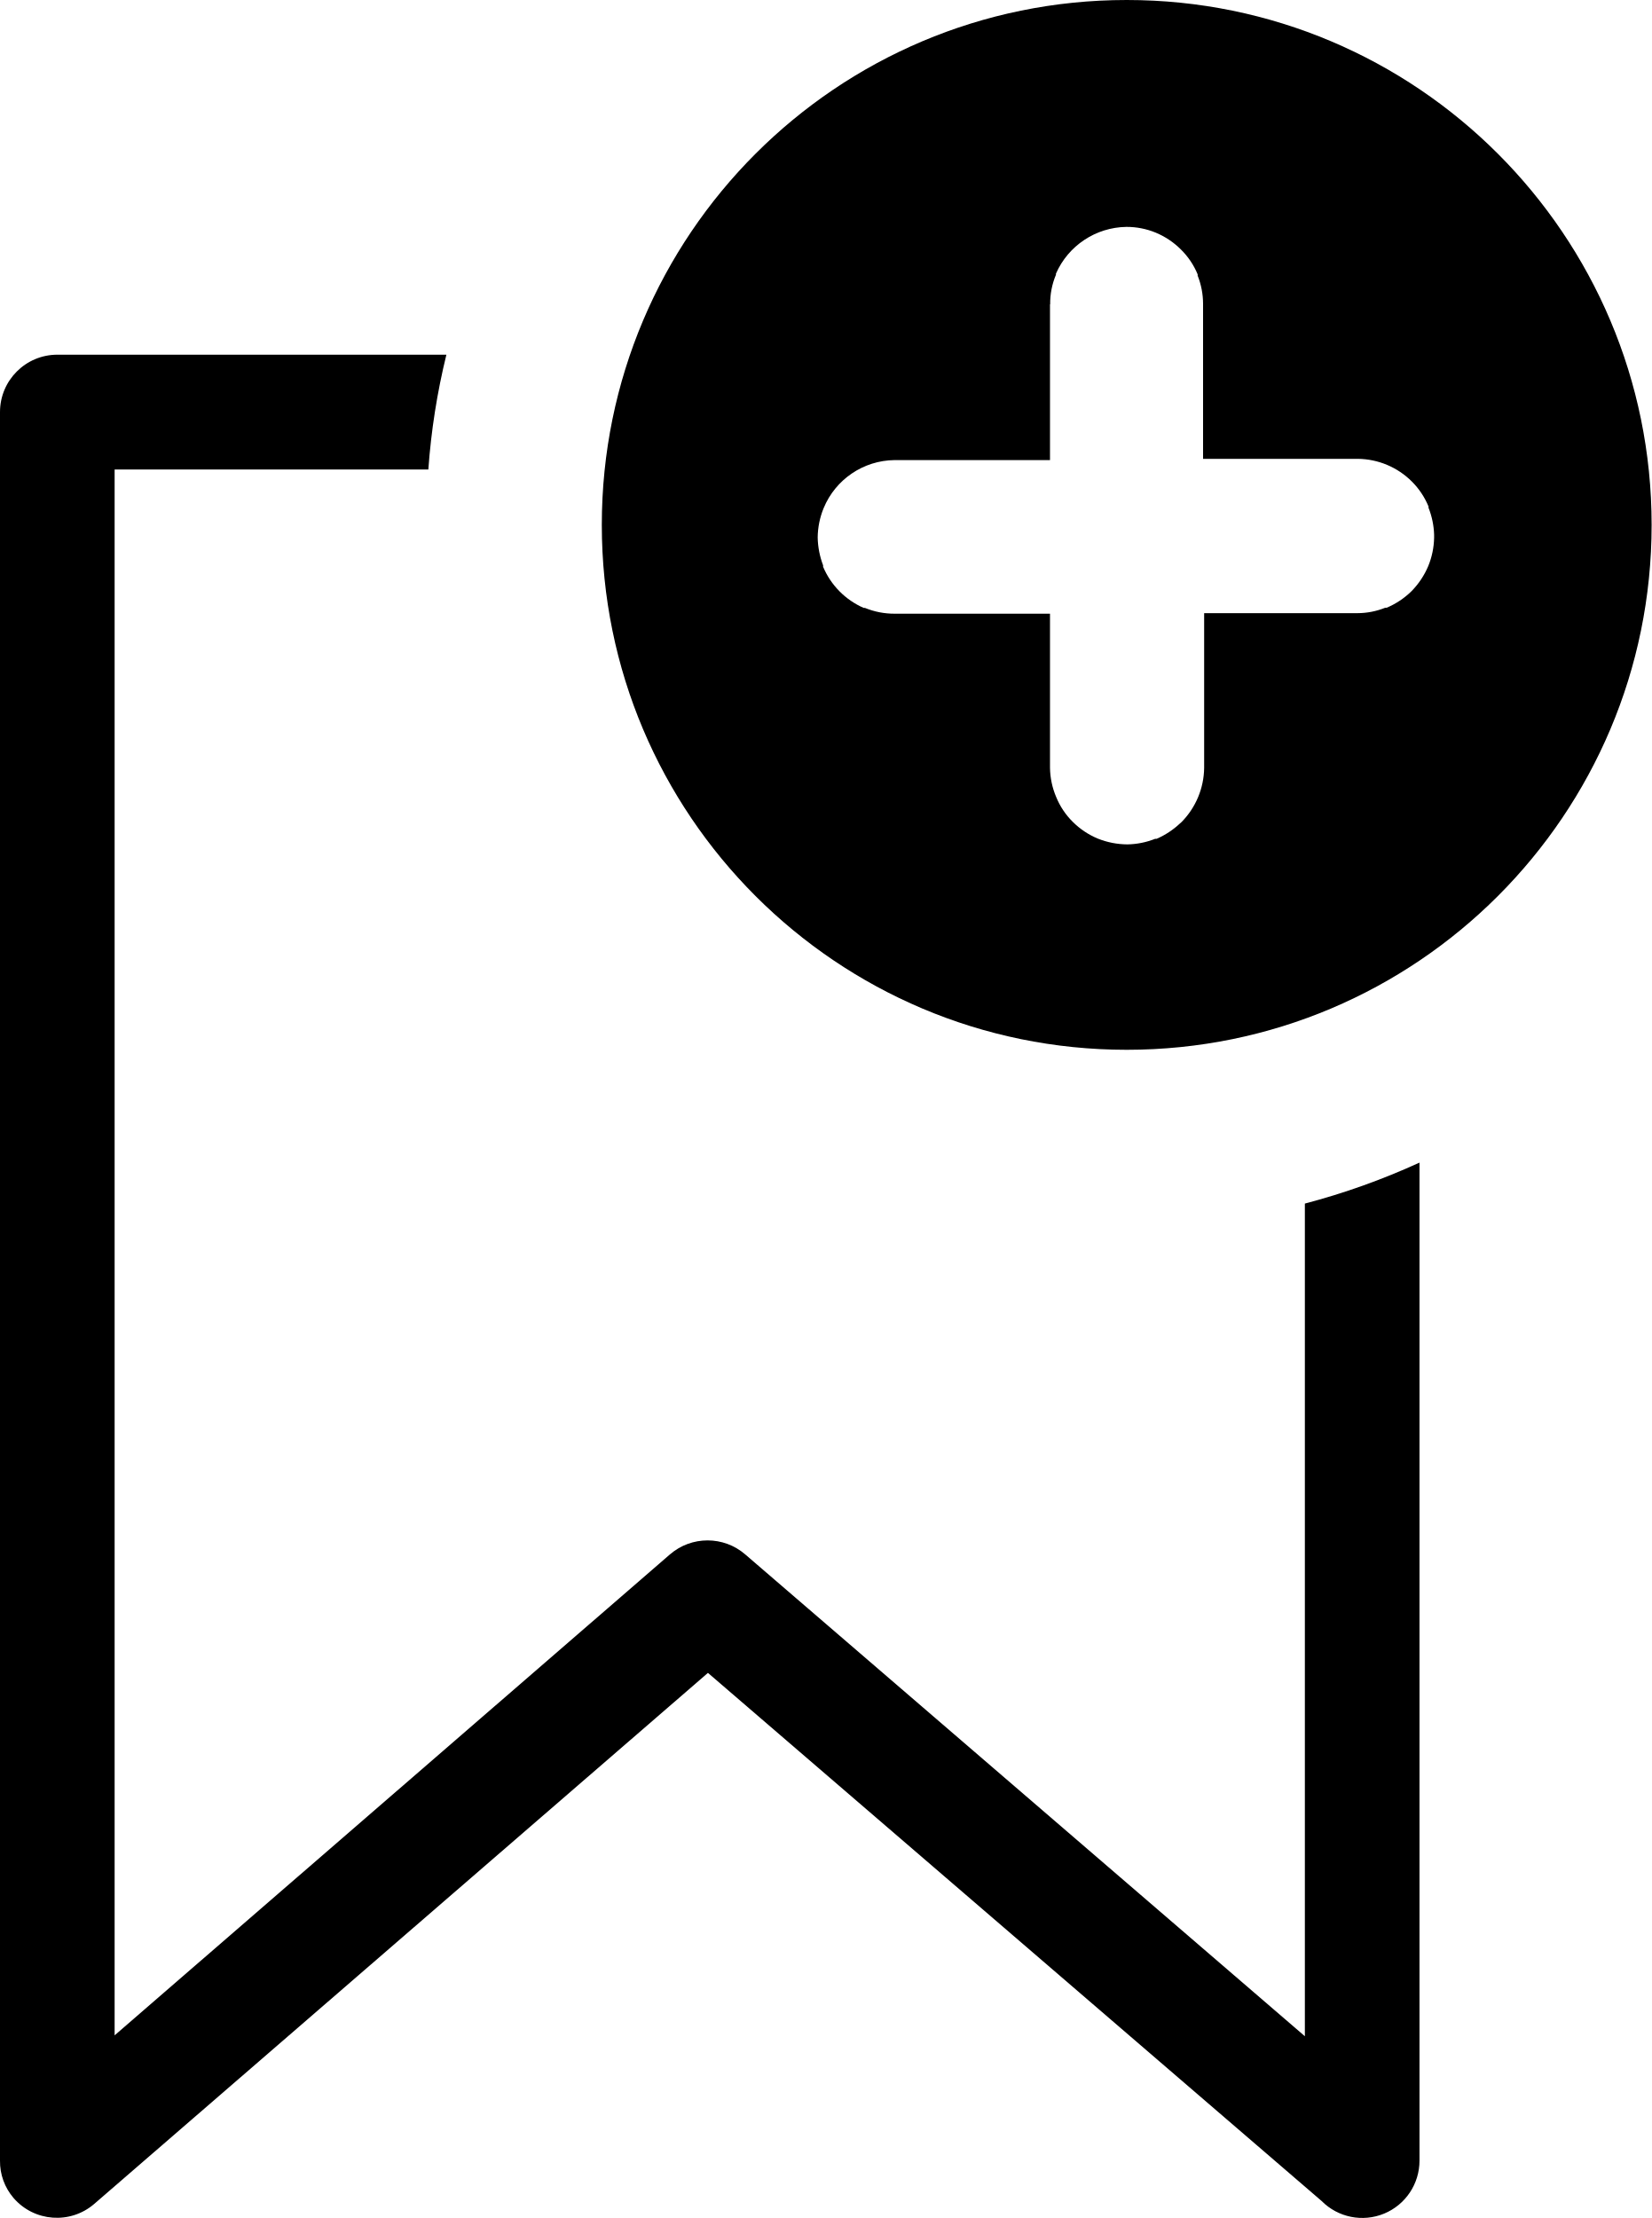
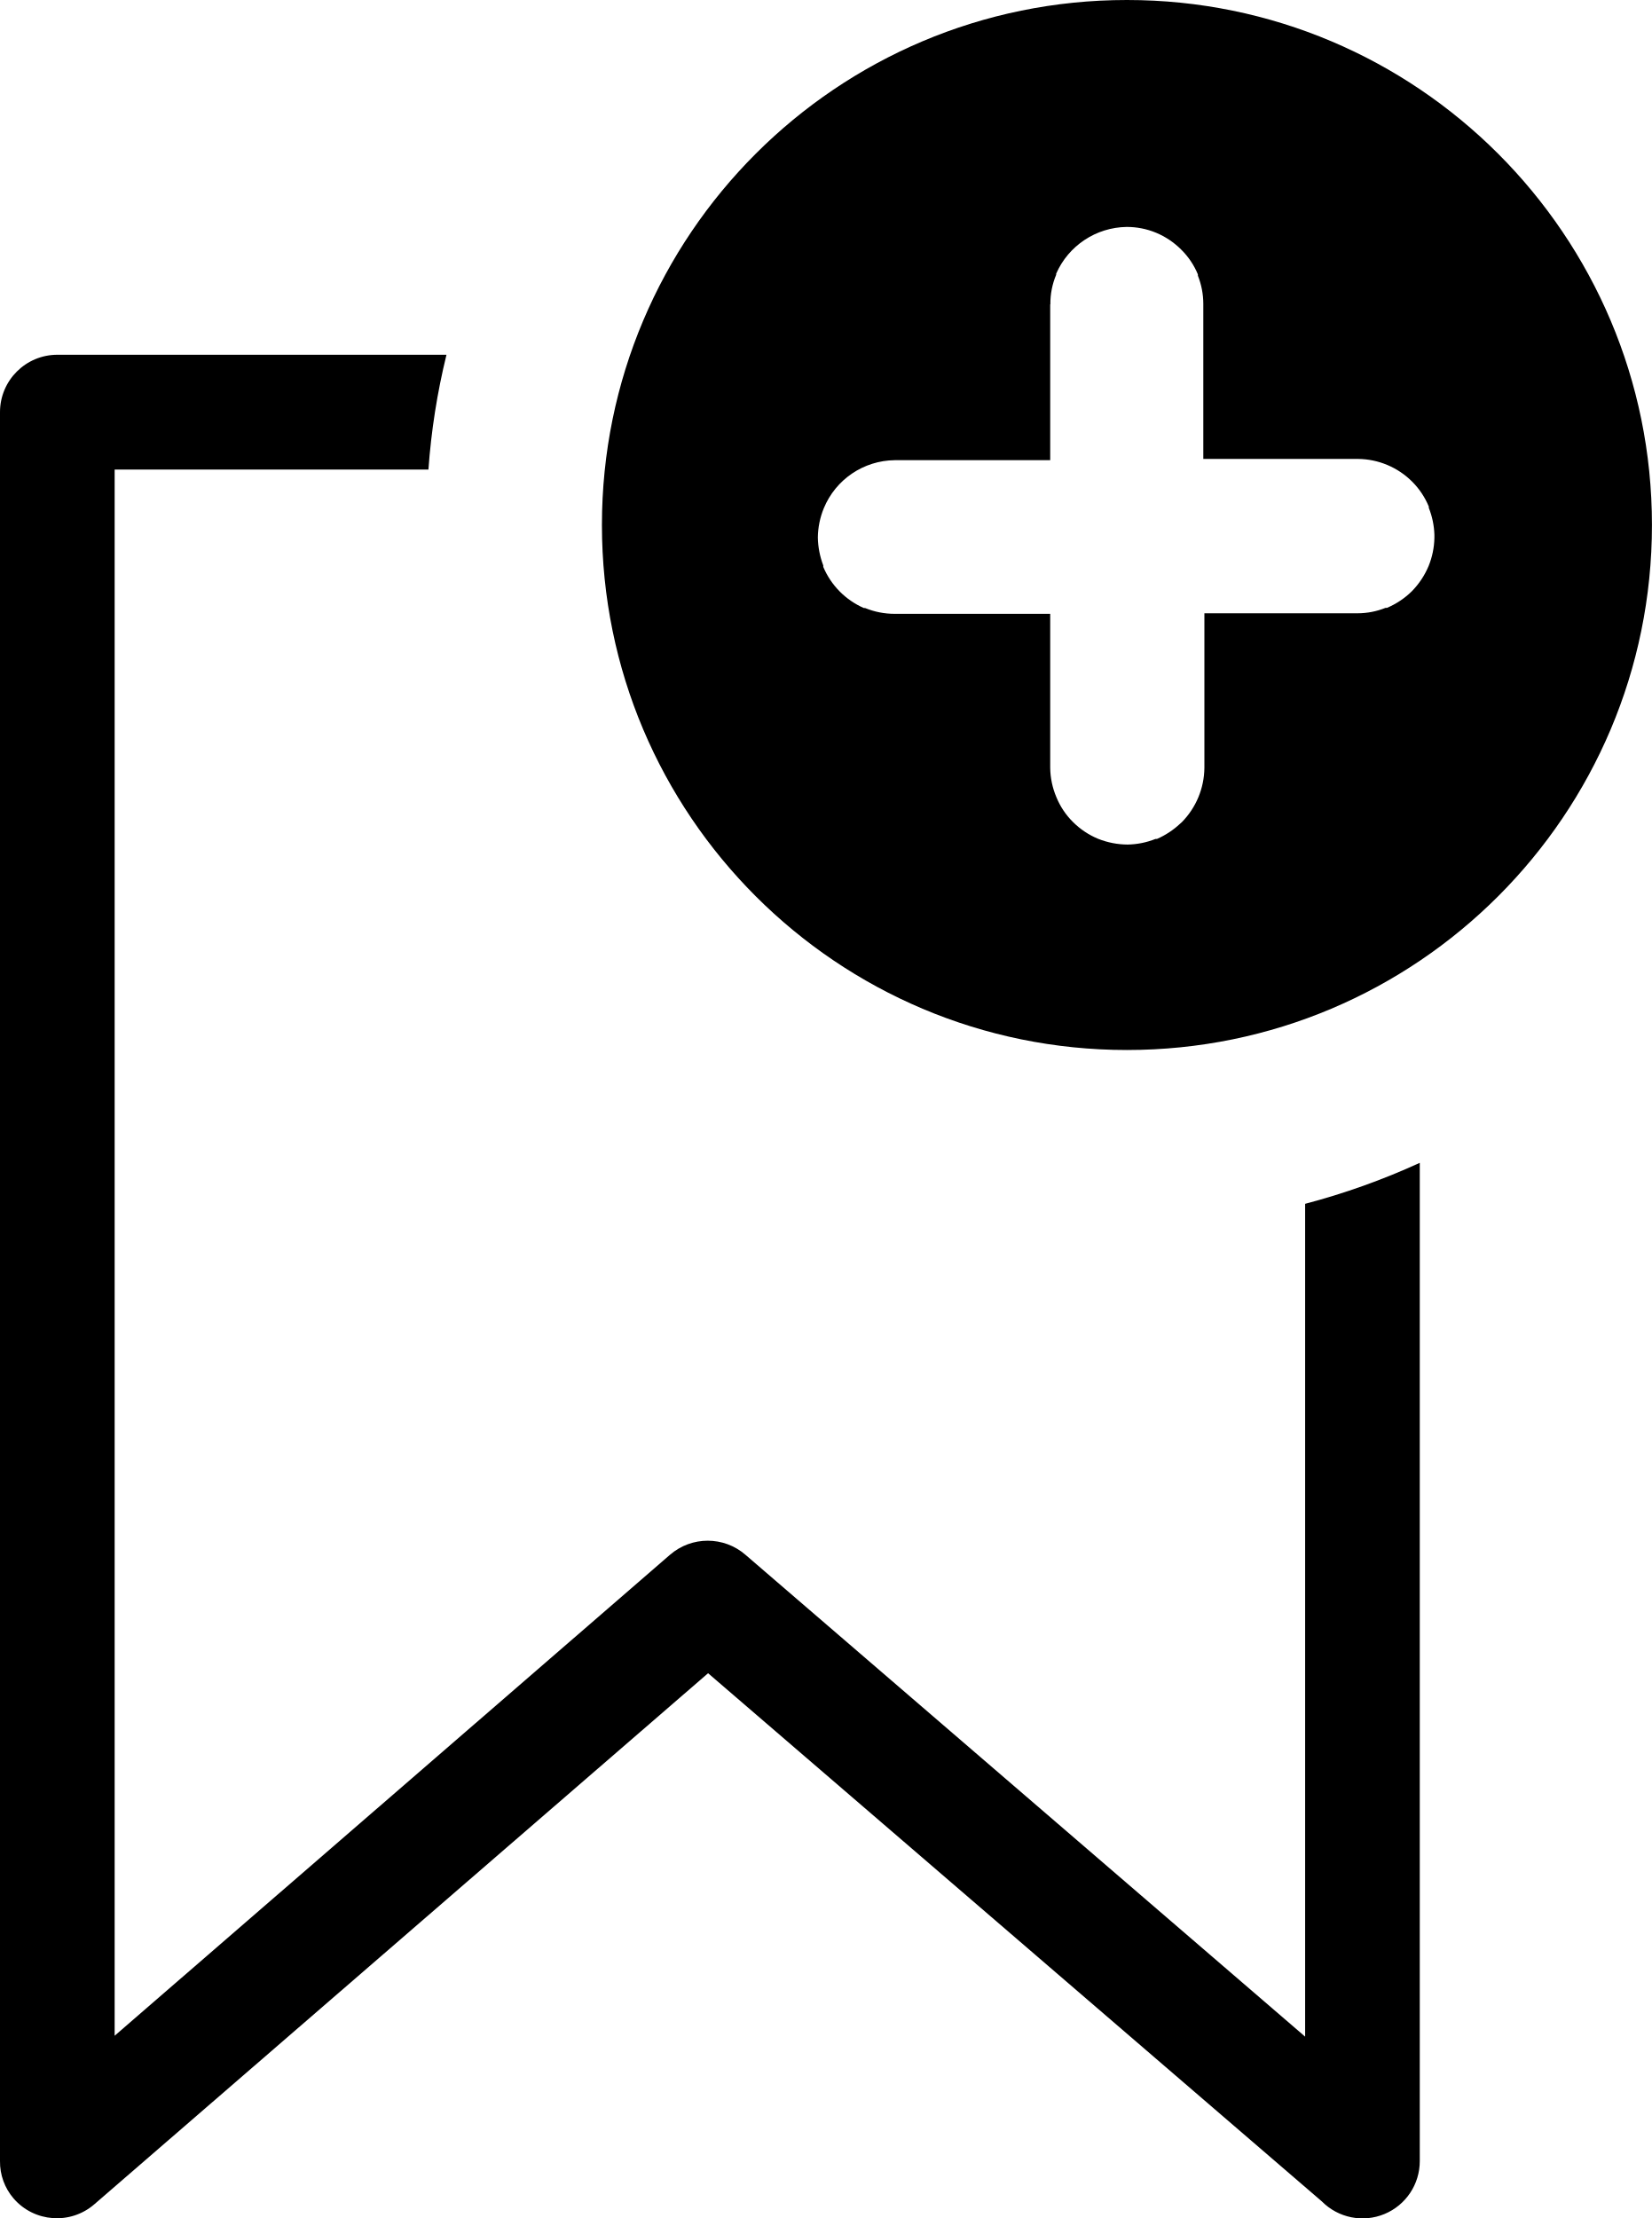
- <svg xmlns="http://www.w3.org/2000/svg" id="Layer_1" data-name="Layer 1" viewBox="0 0 91.5 122.88">
+ <svg xmlns="http://www.w3.org/2000/svg" id="Layer_1" data-name="Layer 1">
  <defs>
    <style>.cls-1{fill-rule:evenodd;}</style>
  </defs>
  <path class="cls-1" d="M62.42,0A29.08,29.08,0,1,1,33.34,29.08,29.08,29.08,0,0,1,62.42,0ZM3.18,19.65H24.73a38,38,0,0,0-1,6.36H6.35v86.75L37.11,86.12a3.19,3.19,0,0,1,4.18,0l31,26.69V66.68a39.26,39.26,0,0,0,6.35-2.27V119.7a3.17,3.17,0,0,1-5.42,2.24l-34-29.26-34,29.42a3.17,3.17,0,0,1-4.47-.33A3.11,3.11,0,0,1,0,119.7H0V22.83a3.18,3.18,0,0,1,3.18-3.18Zm55-2.79a4.1,4.1,0,0,1,.32-1.64l0-.06a4.33,4.33,0,0,1,3.9-2.59h0a4.23,4.23,0,0,1,1.63.32,4.3,4.3,0,0,1,1.39.93,4.15,4.15,0,0,1,.93,1.38l0,.07a4.23,4.23,0,0,1,.3,1.55v8.6h8.57a4.3,4.3,0,0,1,3,1.26,4.23,4.23,0,0,1,.92,1.38l0,.07a4.4,4.4,0,0,1,.31,1.49v.18a4.37,4.37,0,0,1-.32,1.55,4.45,4.45,0,0,1-.93,1.4,4.39,4.39,0,0,1-1.38.92l-.08,0a4.14,4.14,0,0,1-1.54.3H66.71v8.57a4.35,4.35,0,0,1-1.25,3l-.09.08a4.52,4.52,0,0,1-1.29.85l-.08,0a4.36,4.36,0,0,1-1.54.31h0a4.48,4.48,0,0,1-1.64-.32,4.3,4.3,0,0,1-1.39-.93,4.12,4.12,0,0,1-.92-1.38,4.3,4.3,0,0,1-.34-1.62V34H49.56a4.28,4.28,0,0,1-1.64-.32l-.07,0a4.32,4.32,0,0,1-2.25-2.28l0-.08a4.58,4.58,0,0,1-.3-1.54v0a4.39,4.39,0,0,1,.33-1.63,4.3,4.3,0,0,1,3.93-2.66h8.61V16.86Z" />
</svg>
